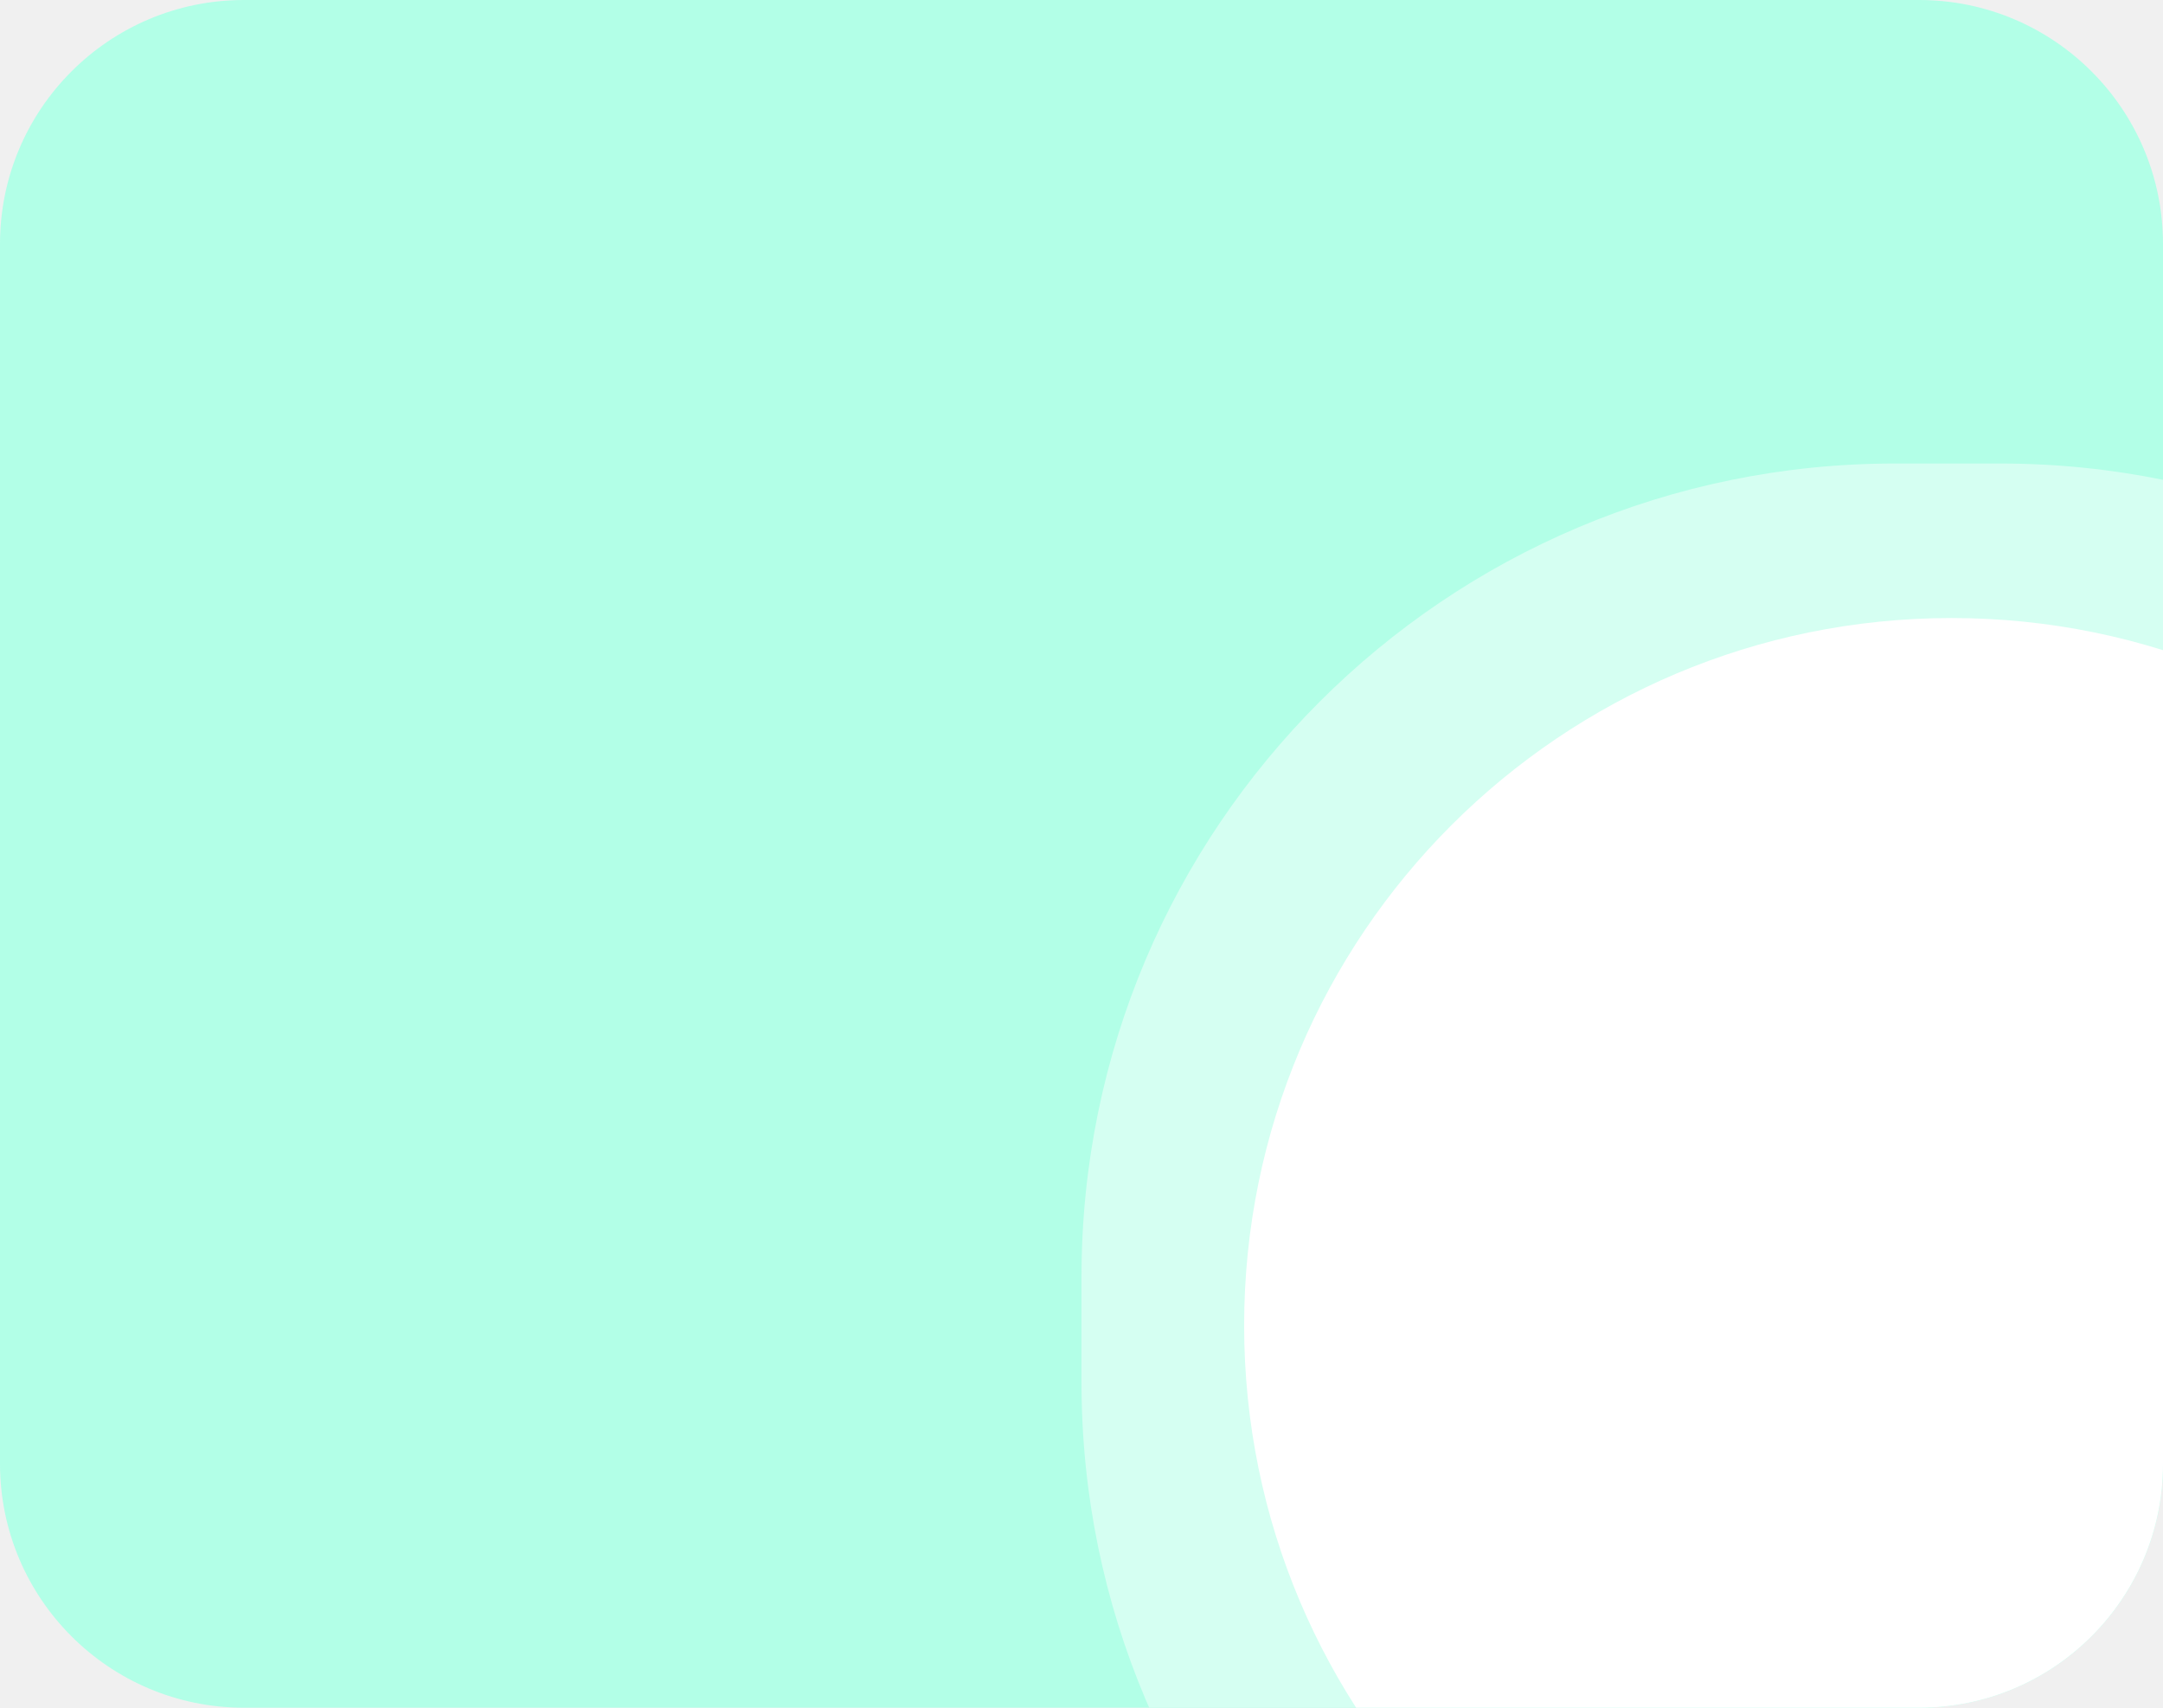
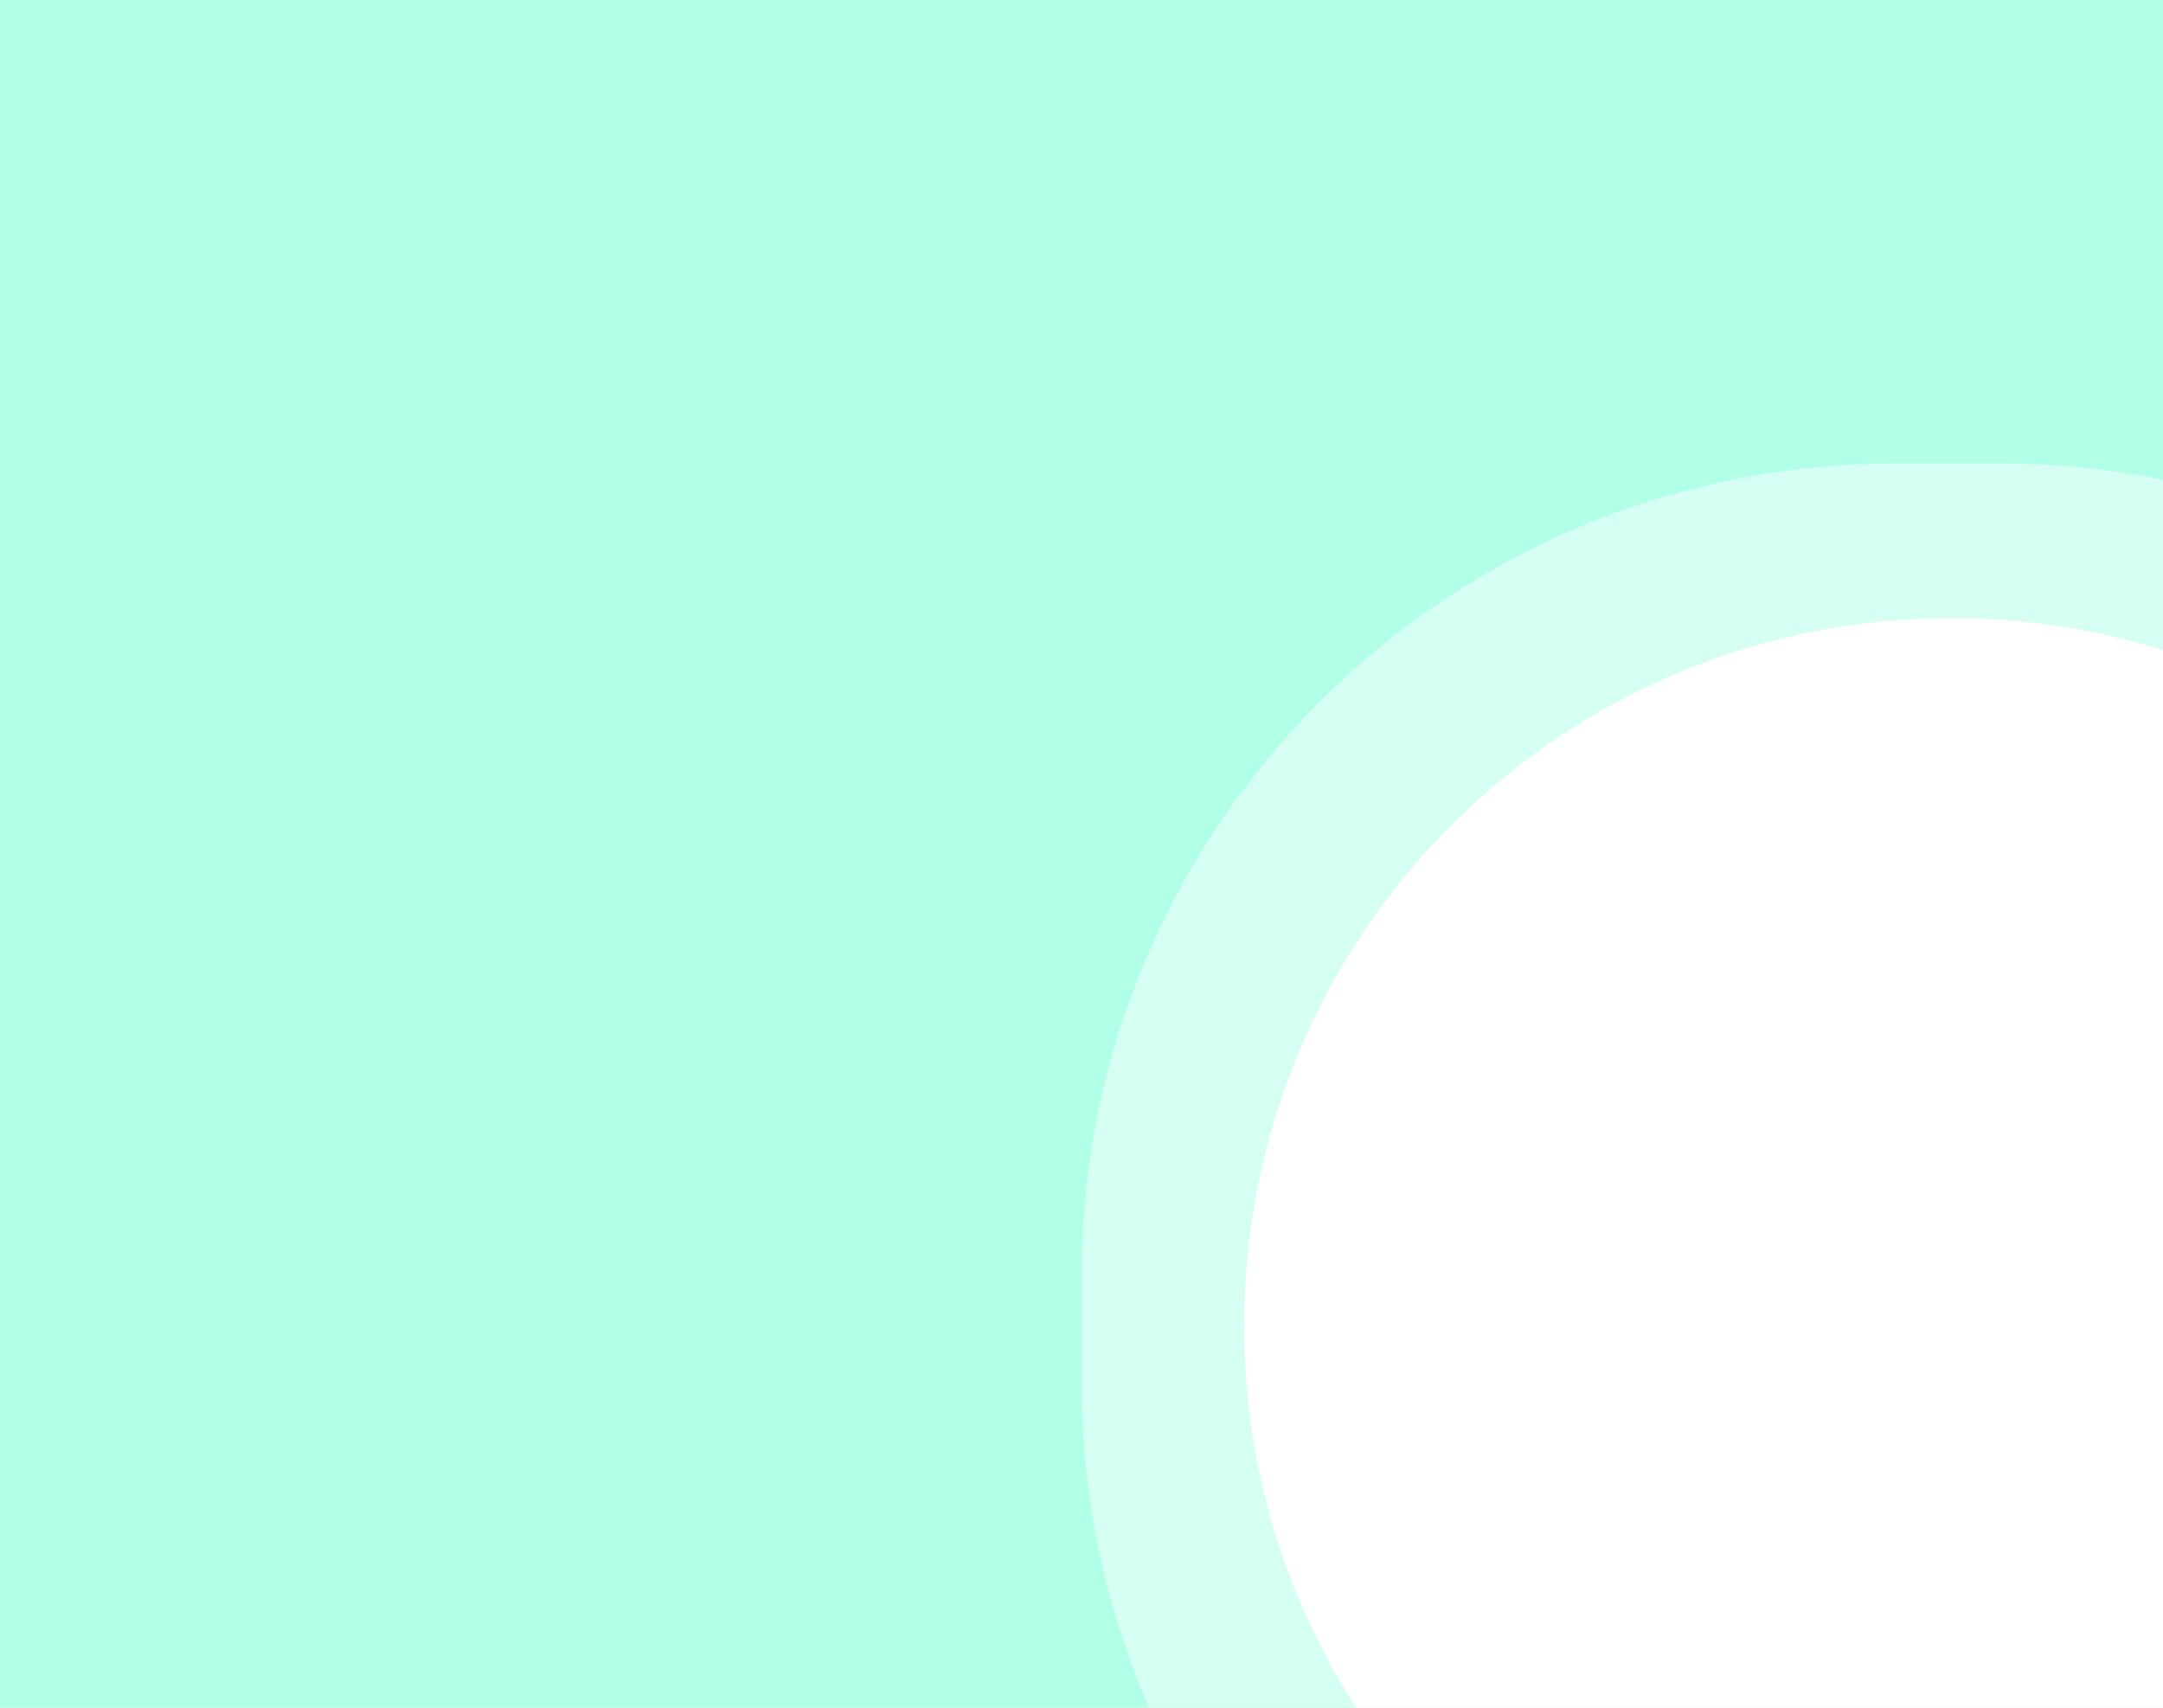
<svg xmlns="http://www.w3.org/2000/svg" width="266" height="210" viewBox="0 0 266 210" fill="none">
  <g clip-path="url(#clip0_13_12)">
-     <rect width="266" height="210" rx="30" fill="#B2FFE7" />
+     <rect width="266" height="210" fill="#B2FFE7" />
    <rect x="133" y="57" width="213" height="213" rx="100" fill="#D5FFF2" />
    <rect x="153" y="76" width="174" height="174" rx="87" fill="white" />
  </g>
  <defs>
    <clipPath id="clip0_13_12">
-       <rect width="266" height="210" rx="30" fill="white" />
+       <rect width="266" height="210" fill="white" />
    </clipPath>
  </defs>
</svg>
